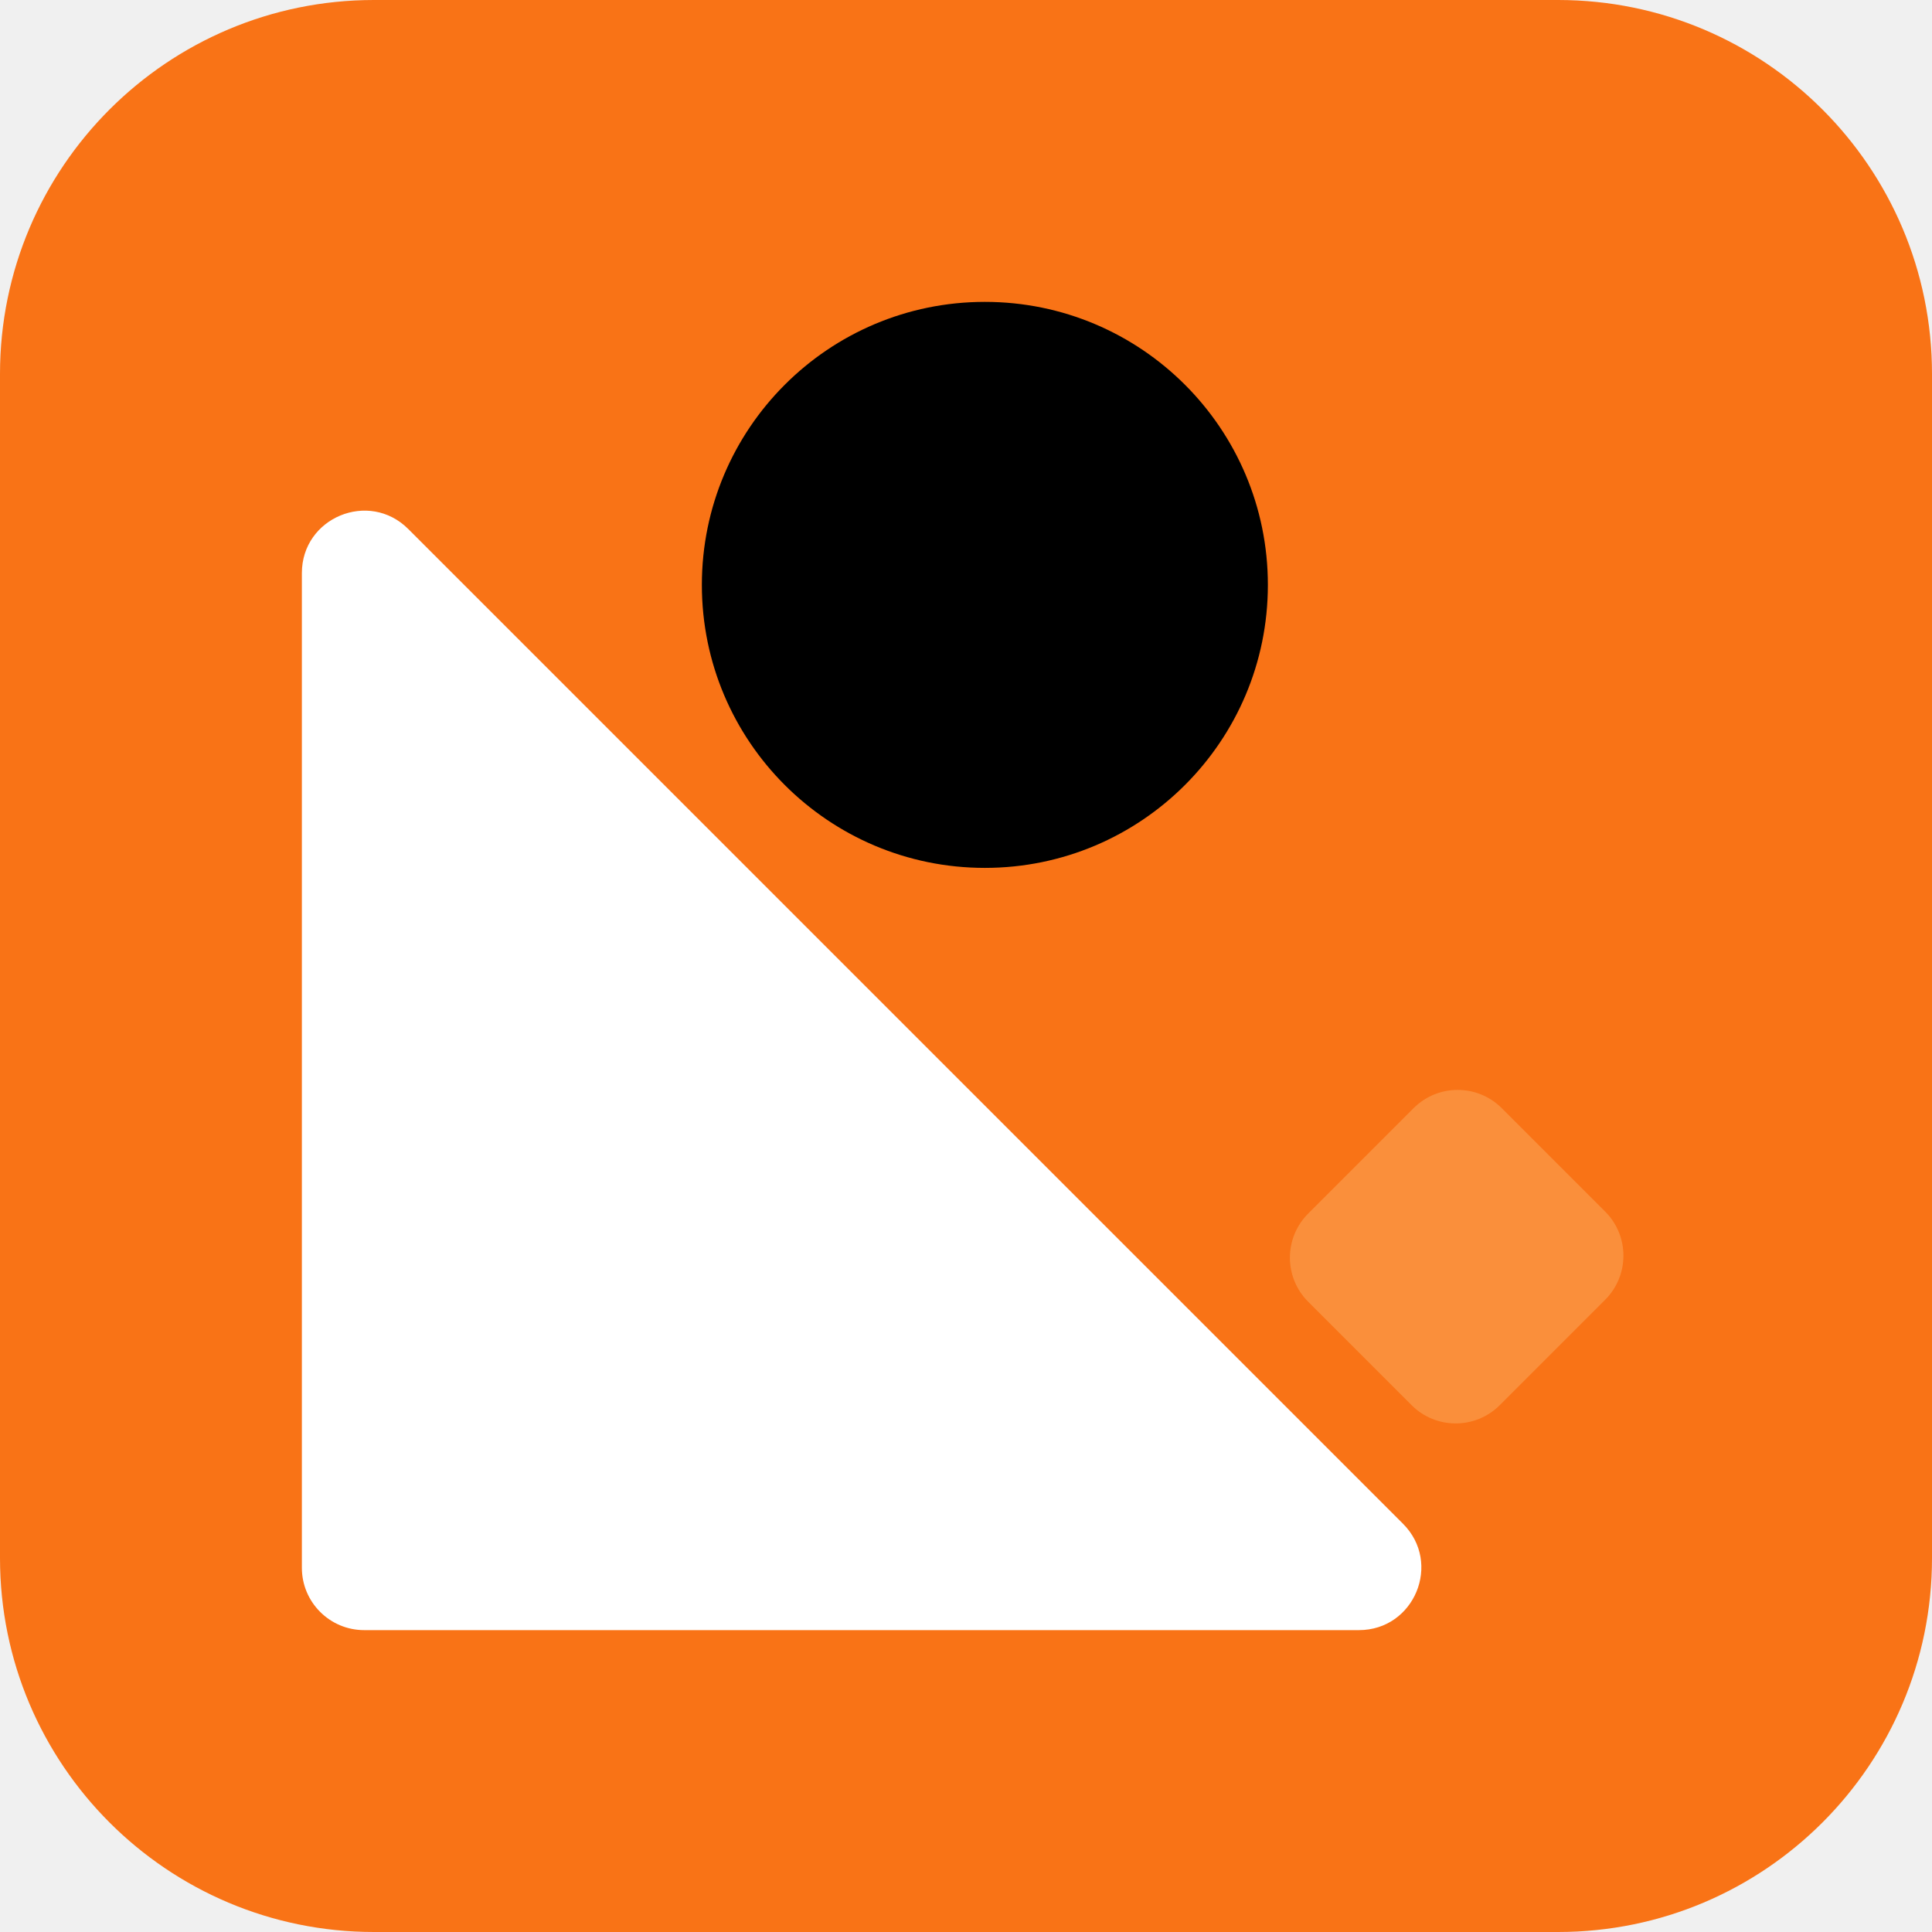
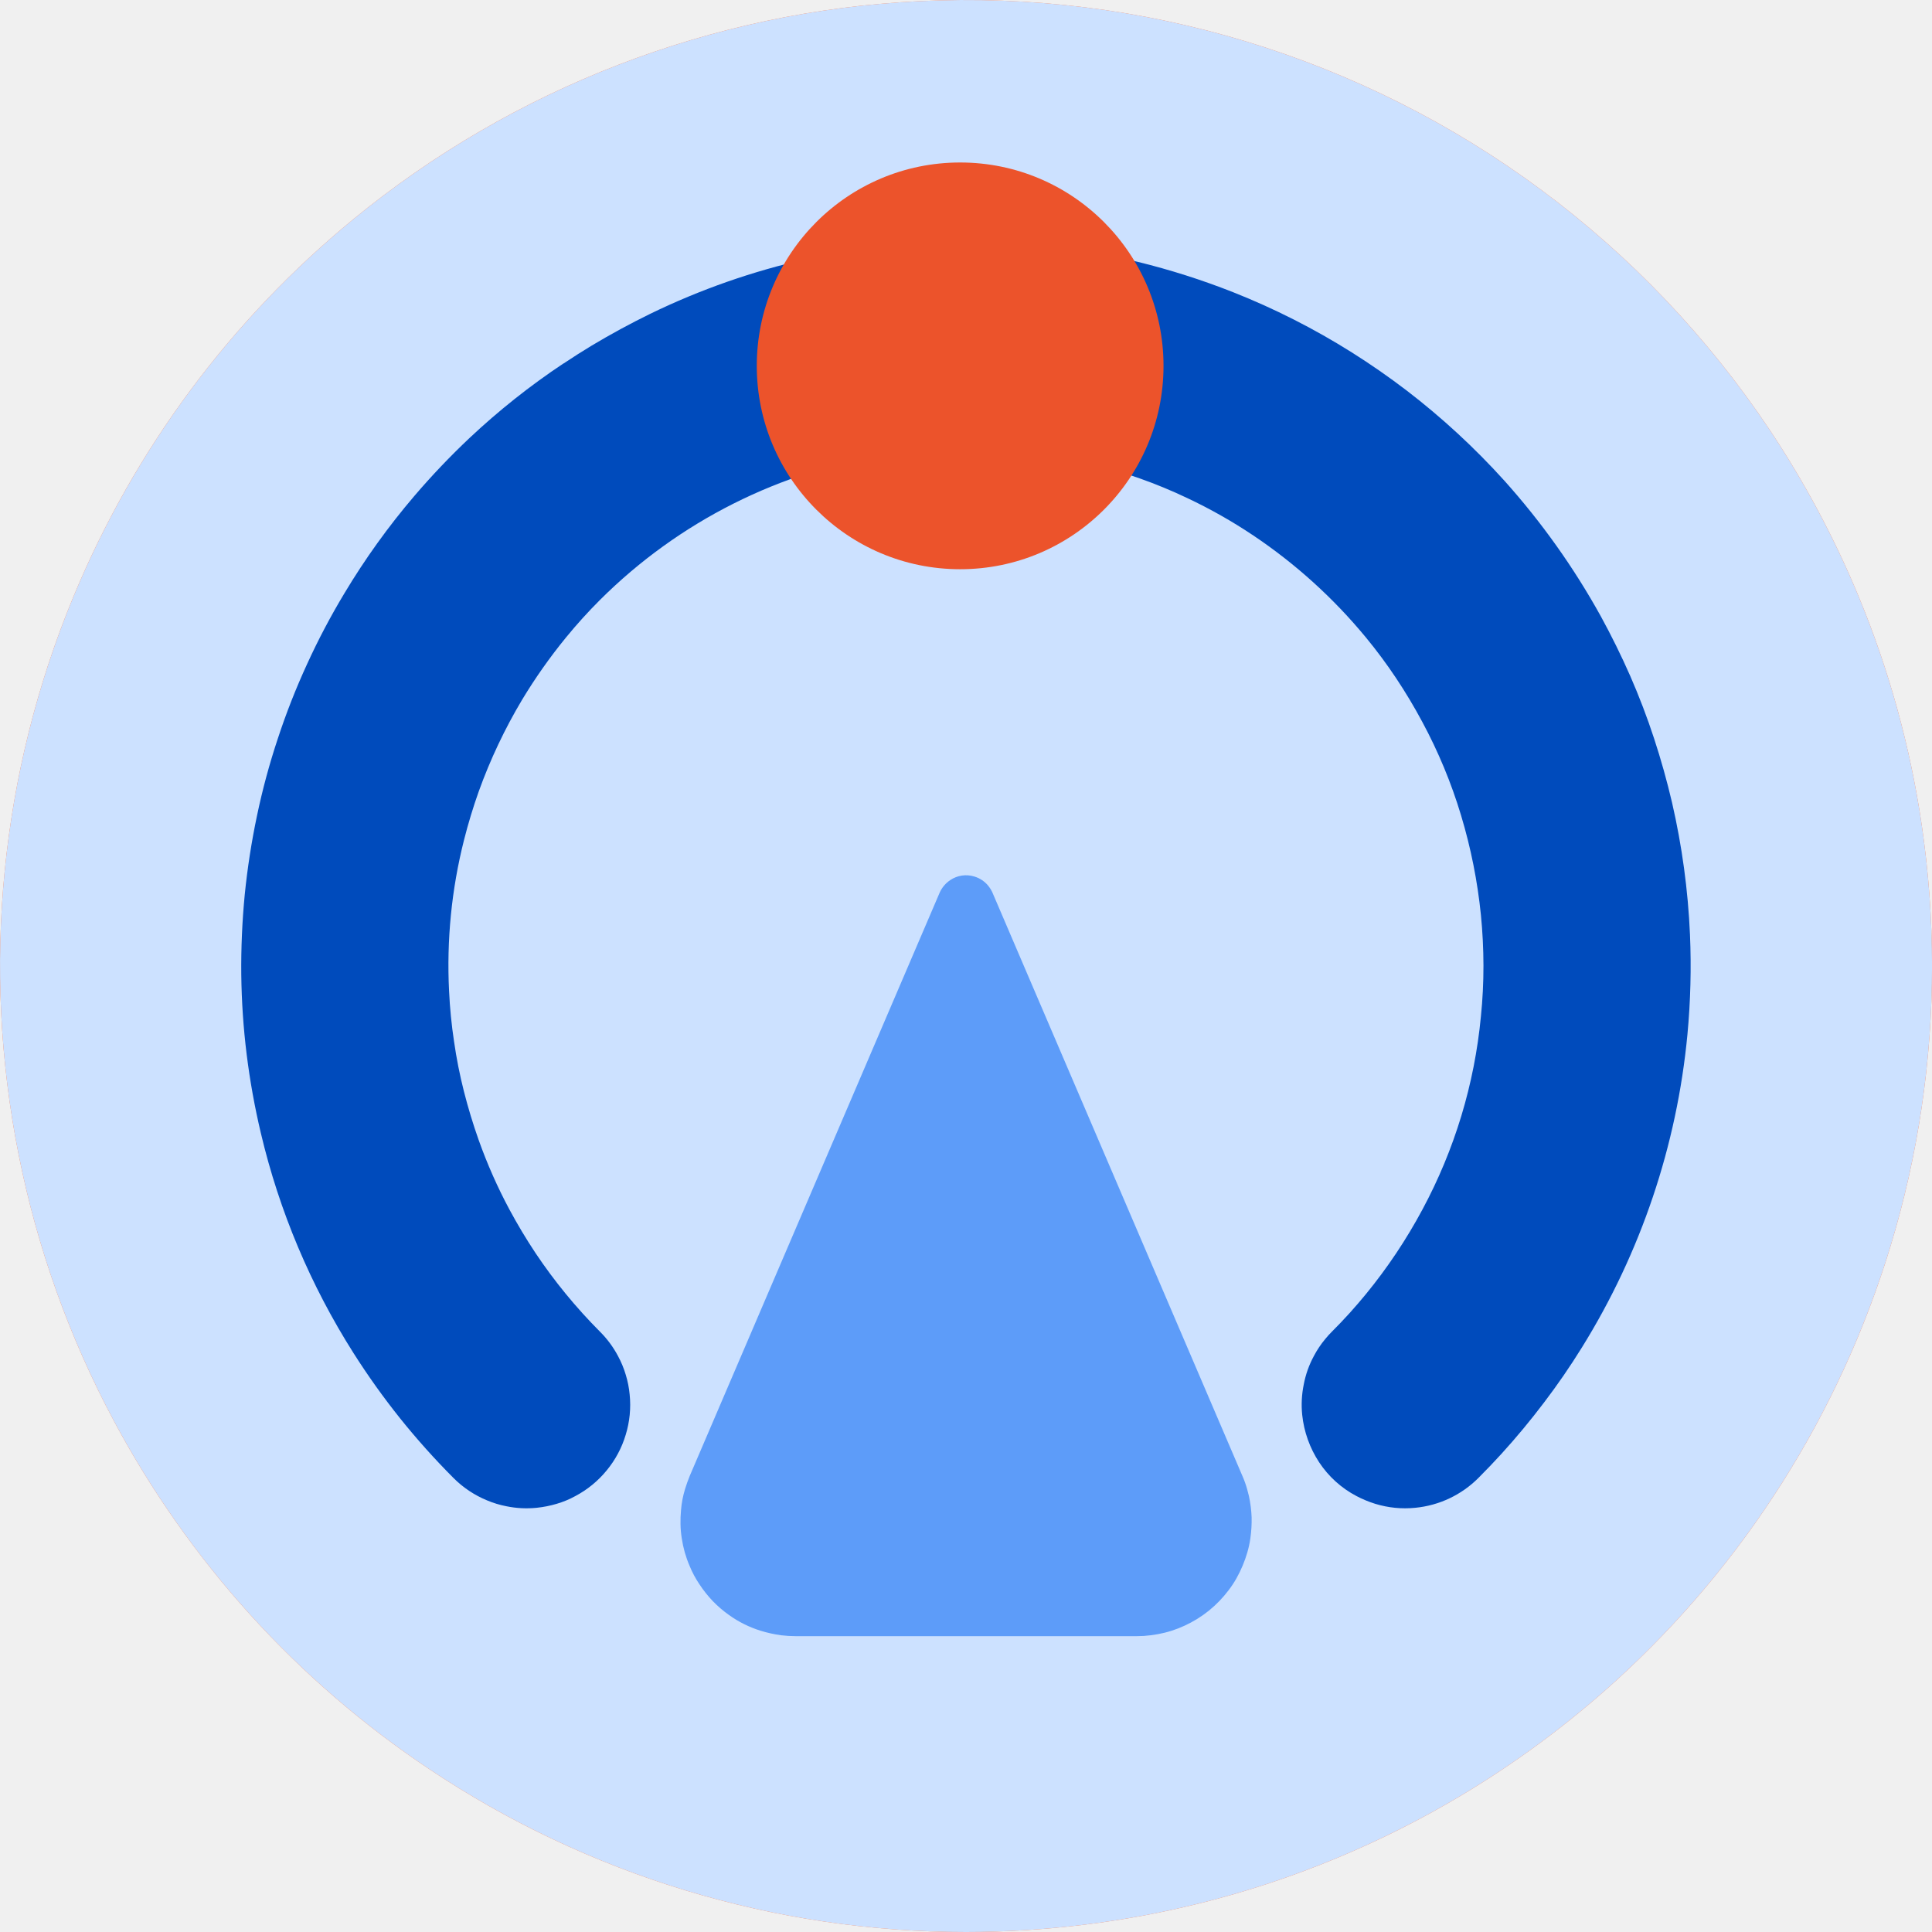
- <svg xmlns="http://www.w3.org/2000/svg" width="400" height="400" viewBox="0 0 124 124" fill="none">
-   <rect width="124" height="124" rx="24" fill="#F97316" />
-   <path d="M19.375 36.782V100.625C19.375 102.834 21.166 104.625 23.375 104.625H87.218C90.782 104.625 92.566 100.316 90.047 97.797L26.203 33.953C23.684 31.434 19.375 33.218 19.375 36.782Z" fill="white" />
-   <circle cx="63.211" cy="37.539" r="18.164" fill="black" />
-   <rect opacity="0.4" x="81.133" y="80.72" width="17.569" height="17.388" rx="4" transform="rotate(-45 81.1328 80.7198)" fill="#FDBA74" />
+ <svg xmlns="http://www.w3.org/2000/svg" t="1712926877778" class="icon" viewBox="0 0 1024 1024" version="1.1" p-id="1125" width="200" height="200">
+   <path d="M1024.023 512a510.572 510.572 0 0 1-22.043 148.615 512.62 512.62 0 0 1-146.109 230.75 514.829 514.829 0 0 1-80.627 59.796 510.06 510.06 0 0 1-138.806 57.506A514.506 514.506 0 0 1 512.023 1024a510.572 510.572 0 0 1-148.615-22.043 510.518 510.518 0 0 1-135.815-64.243 509.763 509.763 0 0 1-94.936-81.866 514.048 514.048 0 0 1-72.165-102.508 510.248 510.248 0 0 1-50.634-141.474A511.623 511.623 0 0 1 38.989 316.093a512.458 512.458 0 0 1 148.211-199.842A512.404 512.404 0 0 1 486.935 0.62a511.704 511.704 0 0 1 330.105 100.136 513.024 513.024 0 0 1 120.724 126.787 514.964 514.964 0 0 1 47.32 88.522 509.952 509.952 0 0 1 33.415 120.805A513.428 513.428 0 0 1 1024.023 512z" fill="#FF7744" p-id="1126" />
+   <path d="M1024.023 512a510.572 510.572 0 0 1-22.043 148.615 512.62 512.62 0 0 1-146.109 230.75 514.829 514.829 0 0 1-80.627 59.796 510.06 510.06 0 0 1-138.806 57.506A514.506 514.506 0 0 1 512.023 1024a510.572 510.572 0 0 1-148.615-22.043 510.518 510.518 0 0 1-135.815-64.243 509.763 509.763 0 0 1-94.936-81.866 514.048 514.048 0 0 1-72.165-102.508 510.248 510.248 0 0 1-50.634-141.474A511.623 511.623 0 0 1 38.989 316.093a512.458 512.458 0 0 1 148.211-199.842A512.404 512.404 0 0 1 486.935 0.62a511.704 511.704 0 0 1 330.105 100.136 513.024 513.024 0 0 1 120.724 126.787 514.964 514.964 0 0 1 47.32 88.522 509.952 509.952 0 0 1 33.415 120.805A513.428 513.428 0 0 1 1024.023 512z" fill="#CCE1FF" p-id="1127" />
+   <path d="M298.68 192.674c4.904-3.288 9.89-6.44 14.902-9.485a419.032 419.032 0 0 1 31.07-16.869 381.144 381.144 0 0 1 83.213-29.103 381.952 381.952 0 0 1 87.66-9.351 386.937 386.937 0 0 1 87.498 10.914 391.788 391.788 0 0 1 50.472 16.061 382.653 382.653 0 0 1 62.976 31.933 395.992 395.992 0 0 1 29.022 20.157 388.554 388.554 0 0 1 51.874 47.859 391.68 391.68 0 0 1 51.092 71.842 408.199 408.199 0 0 1 15.629 31.717 371.874 371.874 0 0 1 12.584 32.984 404.076 404.076 0 0 1 9.539 34.035 387.018 387.018 0 0 1 9.512 69.955 388.985 388.985 0 0 1-1.347 52.952 382.76 382.76 0 0 1-55.97 165.969 368.802 368.802 0 0 1-20.022 29.103 390.737 390.737 0 0 1-22.582 27.217c-3.961 4.339-8.03 8.596-12.207 12.773a54.703 54.703 0 0 1-33.415 15.818 53.895 53.895 0 0 1-21.288-2.102 58.476 58.476 0 0 1-9.944-4.123 53.356 53.356 0 0 1-19.779-17.893 56.401 56.401 0 0 1-8.973-25.115 53.059 53.059 0 0 1 0.808-16.061 51.928 51.928 0 0 1 5.389-15.171 51.308 51.308 0 0 1 5.982-8.947c1.132-1.401 2.344-2.722 3.611-3.988a265.593 265.593 0 0 0 18.055-19.941 277.45 277.45 0 0 0 29.858-44.706 269.797 269.797 0 0 0 31.016-102.4 261.228 261.228 0 0 0 1.347-26.893 279.283 279.283 0 0 0-1.347-26.867 280.576 280.576 0 0 0-10.509-52.736 265.782 265.782 0 0 0-20.588-49.637 280.118 280.118 0 0 0-13.824-23.094 263.411 263.411 0 0 0-16.034-21.612 278.097 278.097 0 0 0-59.635-54.029 268.665 268.665 0 0 0-35.112-19.887 258.964 258.964 0 0 0-24.872-10.294 288.067 288.067 0 0 0-25.735-7.815 276.776 276.776 0 0 0-53.194-7.896 279.714 279.714 0 0 0-53.679 2.641 275.618 275.618 0 0 0-153.681 77.339 265.593 265.593 0 0 0-18.055 19.941 283.298 283.298 0 0 0-23.256 32.984 280.118 280.118 0 0 0-22.986 48.586 287.717 287.717 0 0 0-7.815 25.762 270.983 270.983 0 0 0-7.923 80.088 259.126 259.126 0 0 0 2.641 26.759 252.551 252.551 0 0 0 5.228 26.408 294.104 294.104 0 0 0 7.815 25.762 268.935 268.935 0 0 0 16.33 36.891 289.819 289.819 0 0 0 13.824 23.067 277.45 277.45 0 0 0 34.088 41.58 53.571 53.571 0 0 1 9.593 12.935 51.901 51.901 0 0 1 4.123 9.944 51.928 51.928 0 0 1 2.075 10.509 53.868 53.868 0 0 1-2.102 21.342 53.814 53.814 0 0 1-10.078 18.863 54.137 54.137 0 0 1-16.573 13.581 49.314 49.314 0 0 1-9.917 4.123 58.422 58.422 0 0 1-10.563 2.102 53.059 53.059 0 0 1-16.088-0.808 51.631 51.631 0 0 1-10.294-3.126 54.245 54.245 0 0 1-17.785-11.884 393.189 393.189 0 0 1-28.268-31.582 390.602 390.602 0 0 1-24.63-34.493 380.874 380.874 0 0 1-49.179-116.682 389.982 389.982 0 0 1-7.518-41.715 378.799 378.799 0 0 1-2.856-42.307 397.851 397.851 0 0 1 1.832-42.334 394.887 394.887 0 0 1 6.494-41.876 369.125 369.125 0 0 1 11.048-40.906 371.254 371.254 0 0 1 15.495-39.451 373.086 373.086 0 0 1 19.779-37.511 380.632 380.632 0 0 1 37.053-51.577 394.402 394.402 0 0 1 29.238-30.72A379.149 379.149 0 0 1 298.599 192.674h0.108z" fill="#004BBC" p-id="1128" />
+   <path d="M498.01 473.196a15.71 15.71 0 0 1 5.659-6.737 14.929 14.929 0 0 1 12.746-1.886 14.929 14.929 0 0 1 7.33 4.851c0.943 1.159 1.725 2.425 2.317 3.773l132.419 309.032a50.742 50.742 0 0 1 2.533 7.087c0.35 1.213 0.647 2.425 0.943 3.638a65.078 65.078 0 0 1 1.428 11.183 67.719 67.719 0 0 1-0.674 11.264 51.955 51.955 0 0 1-1.59 7.357 64.943 64.943 0 0 1-5.794 13.824 53.517 53.517 0 0 1-4.15 6.279 62.168 62.168 0 0 1-10.429 10.806 61.575 61.575 0 0 1-12.773 7.923 58.314 58.314 0 0 1-14.282 4.554 68.339 68.339 0 0 1-7.464 0.943 65.293 65.293 0 0 1-3.773 0.108h-180.817a65.293 65.293 0 0 1-7.545-0.458 68.339 68.339 0 0 1-10.995-2.425 58.314 58.314 0 0 1-16.761-8.354 61.575 61.575 0 0 1-8.569-7.357 65.213 65.213 0 0 1-7.006-8.812 54.083 54.083 0 0 1-5.309-9.944 58.368 58.368 0 0 1-4.096-14.444 52.44 52.44 0 0 1-0.674-7.491 67.719 67.719 0 0 1 0.269-7.518 52.44 52.44 0 0 1 2.102-11.048 82.863 82.863 0 0 1 2.533-7.114L498.01 473.196z" fill="#5D9CF9" p-id="1129" />
+   <path d="M508.897 193.913m-107.789 0a107.789 107.789 0 1 0 215.579 0 107.789 107.789 0 1 0-215.579 0Z" fill="#EC532B" p-id="1130" />
</svg>
